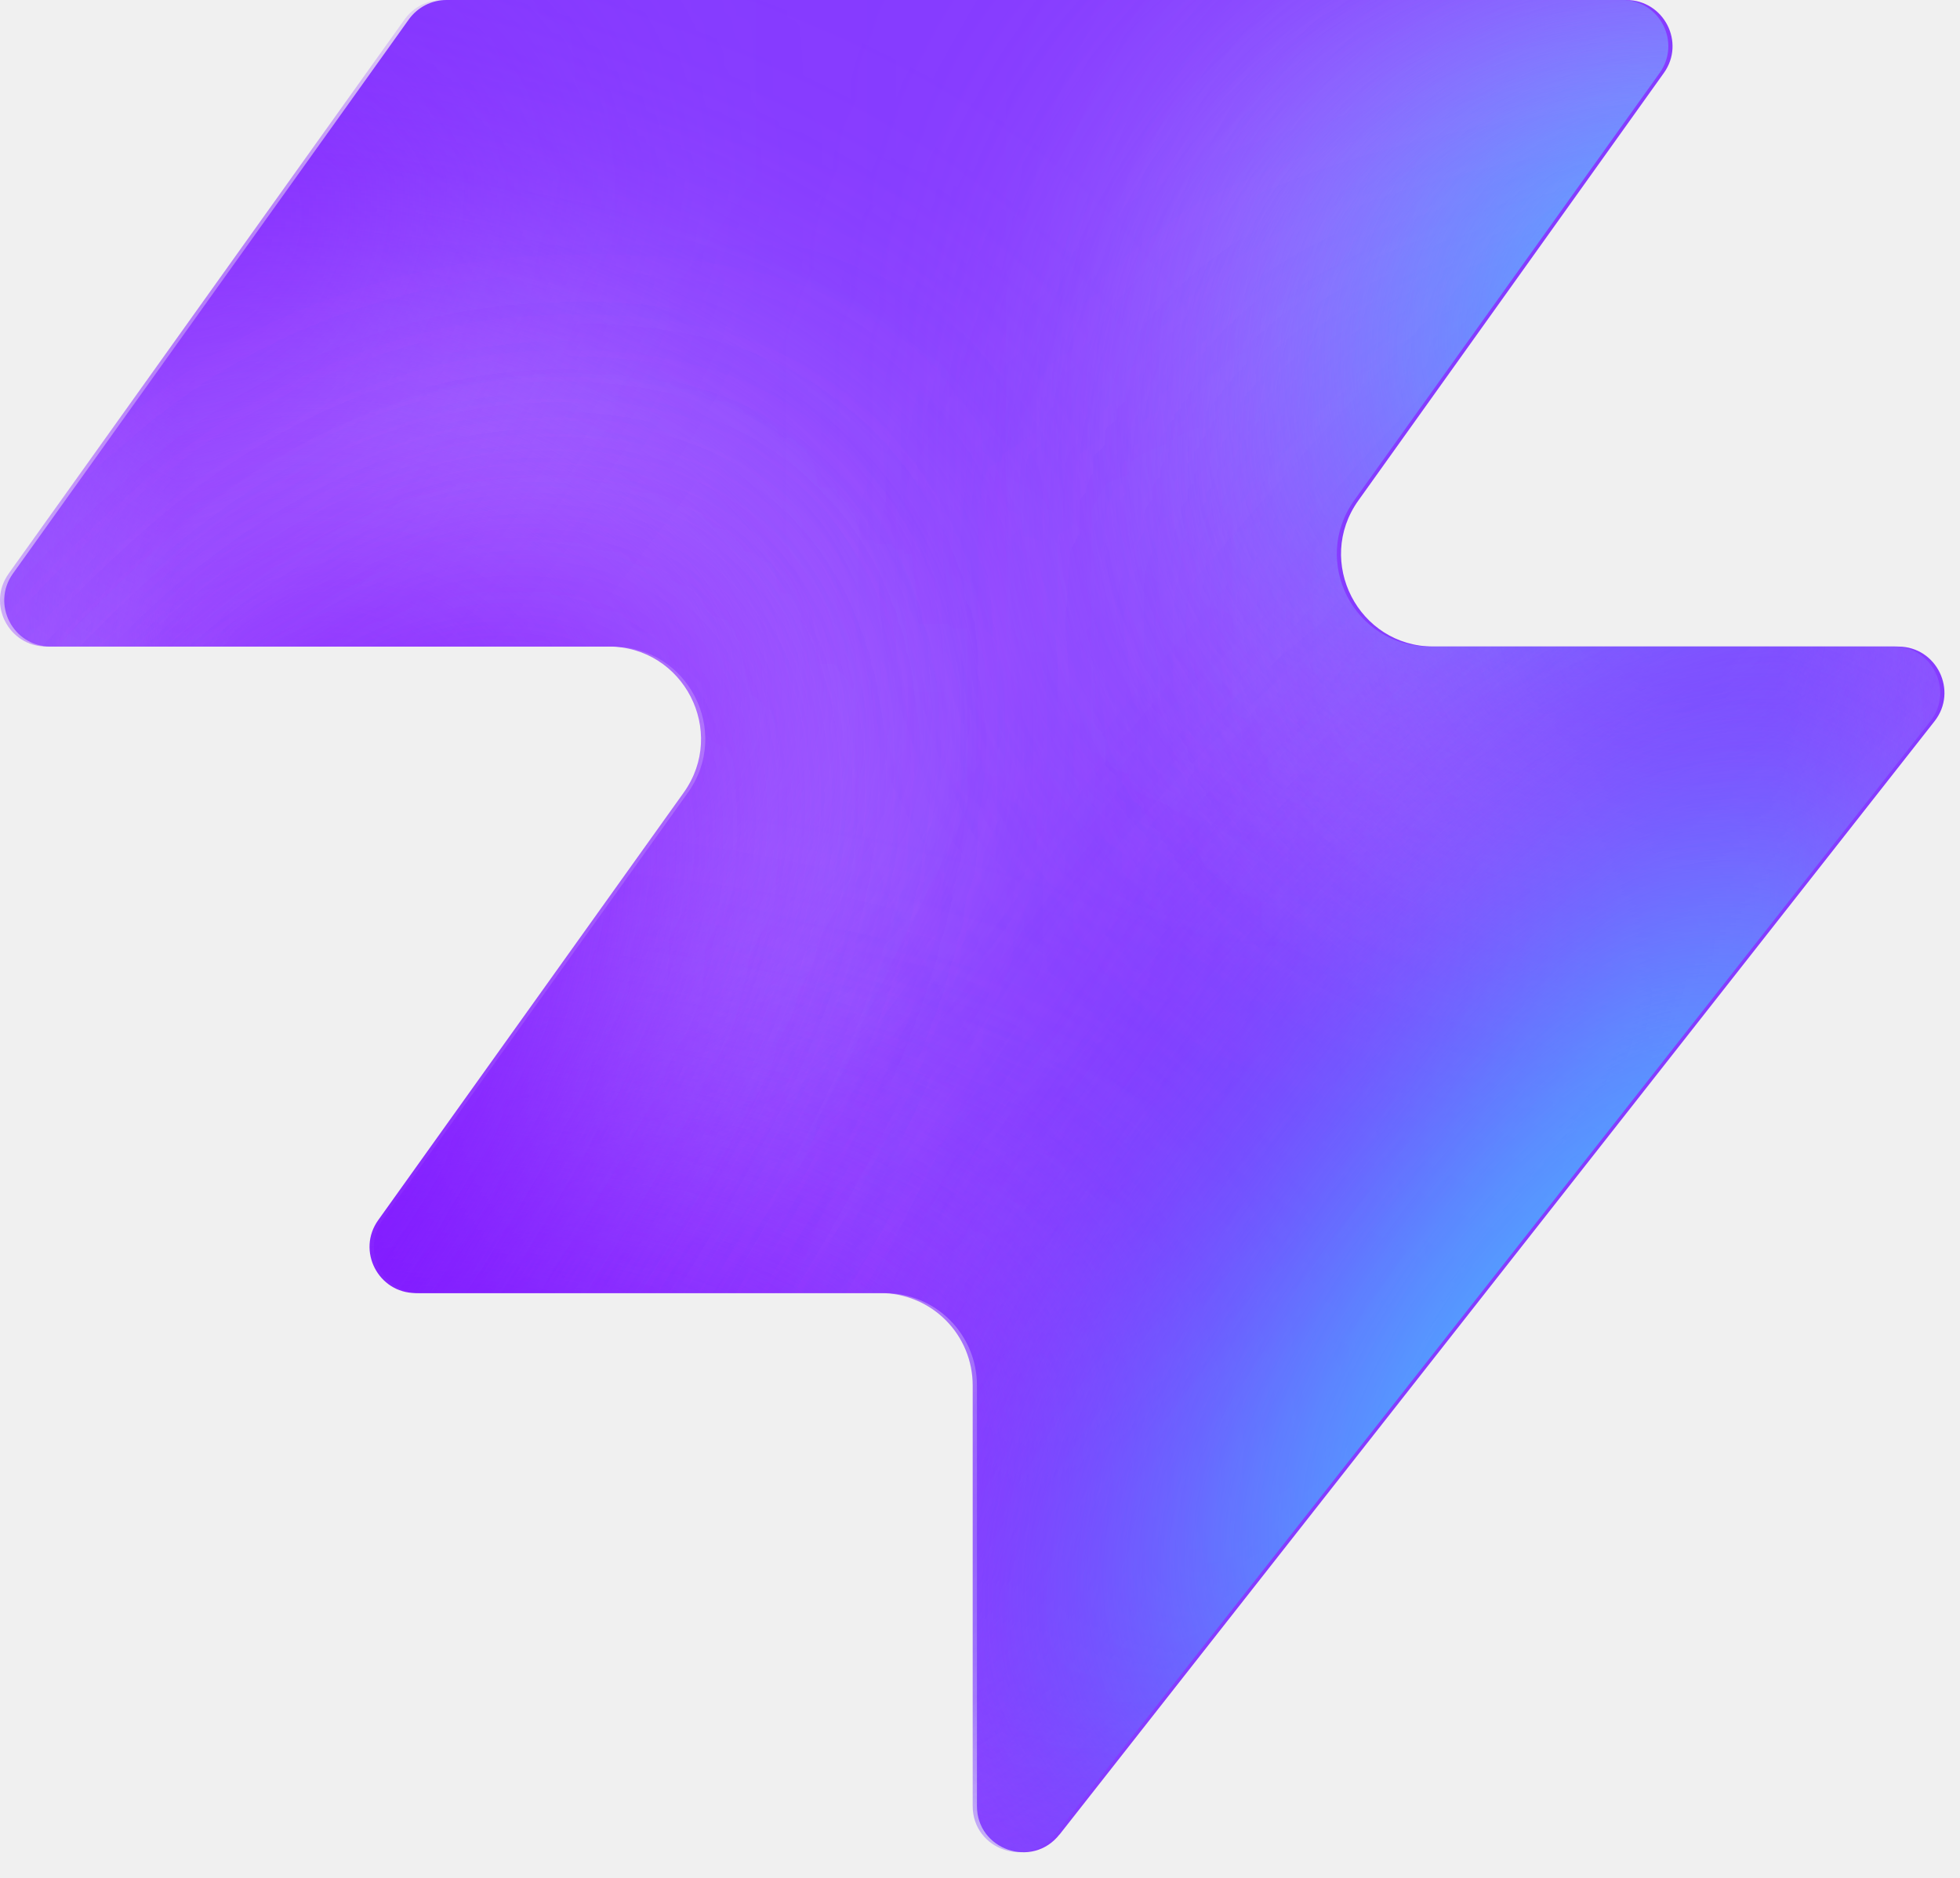
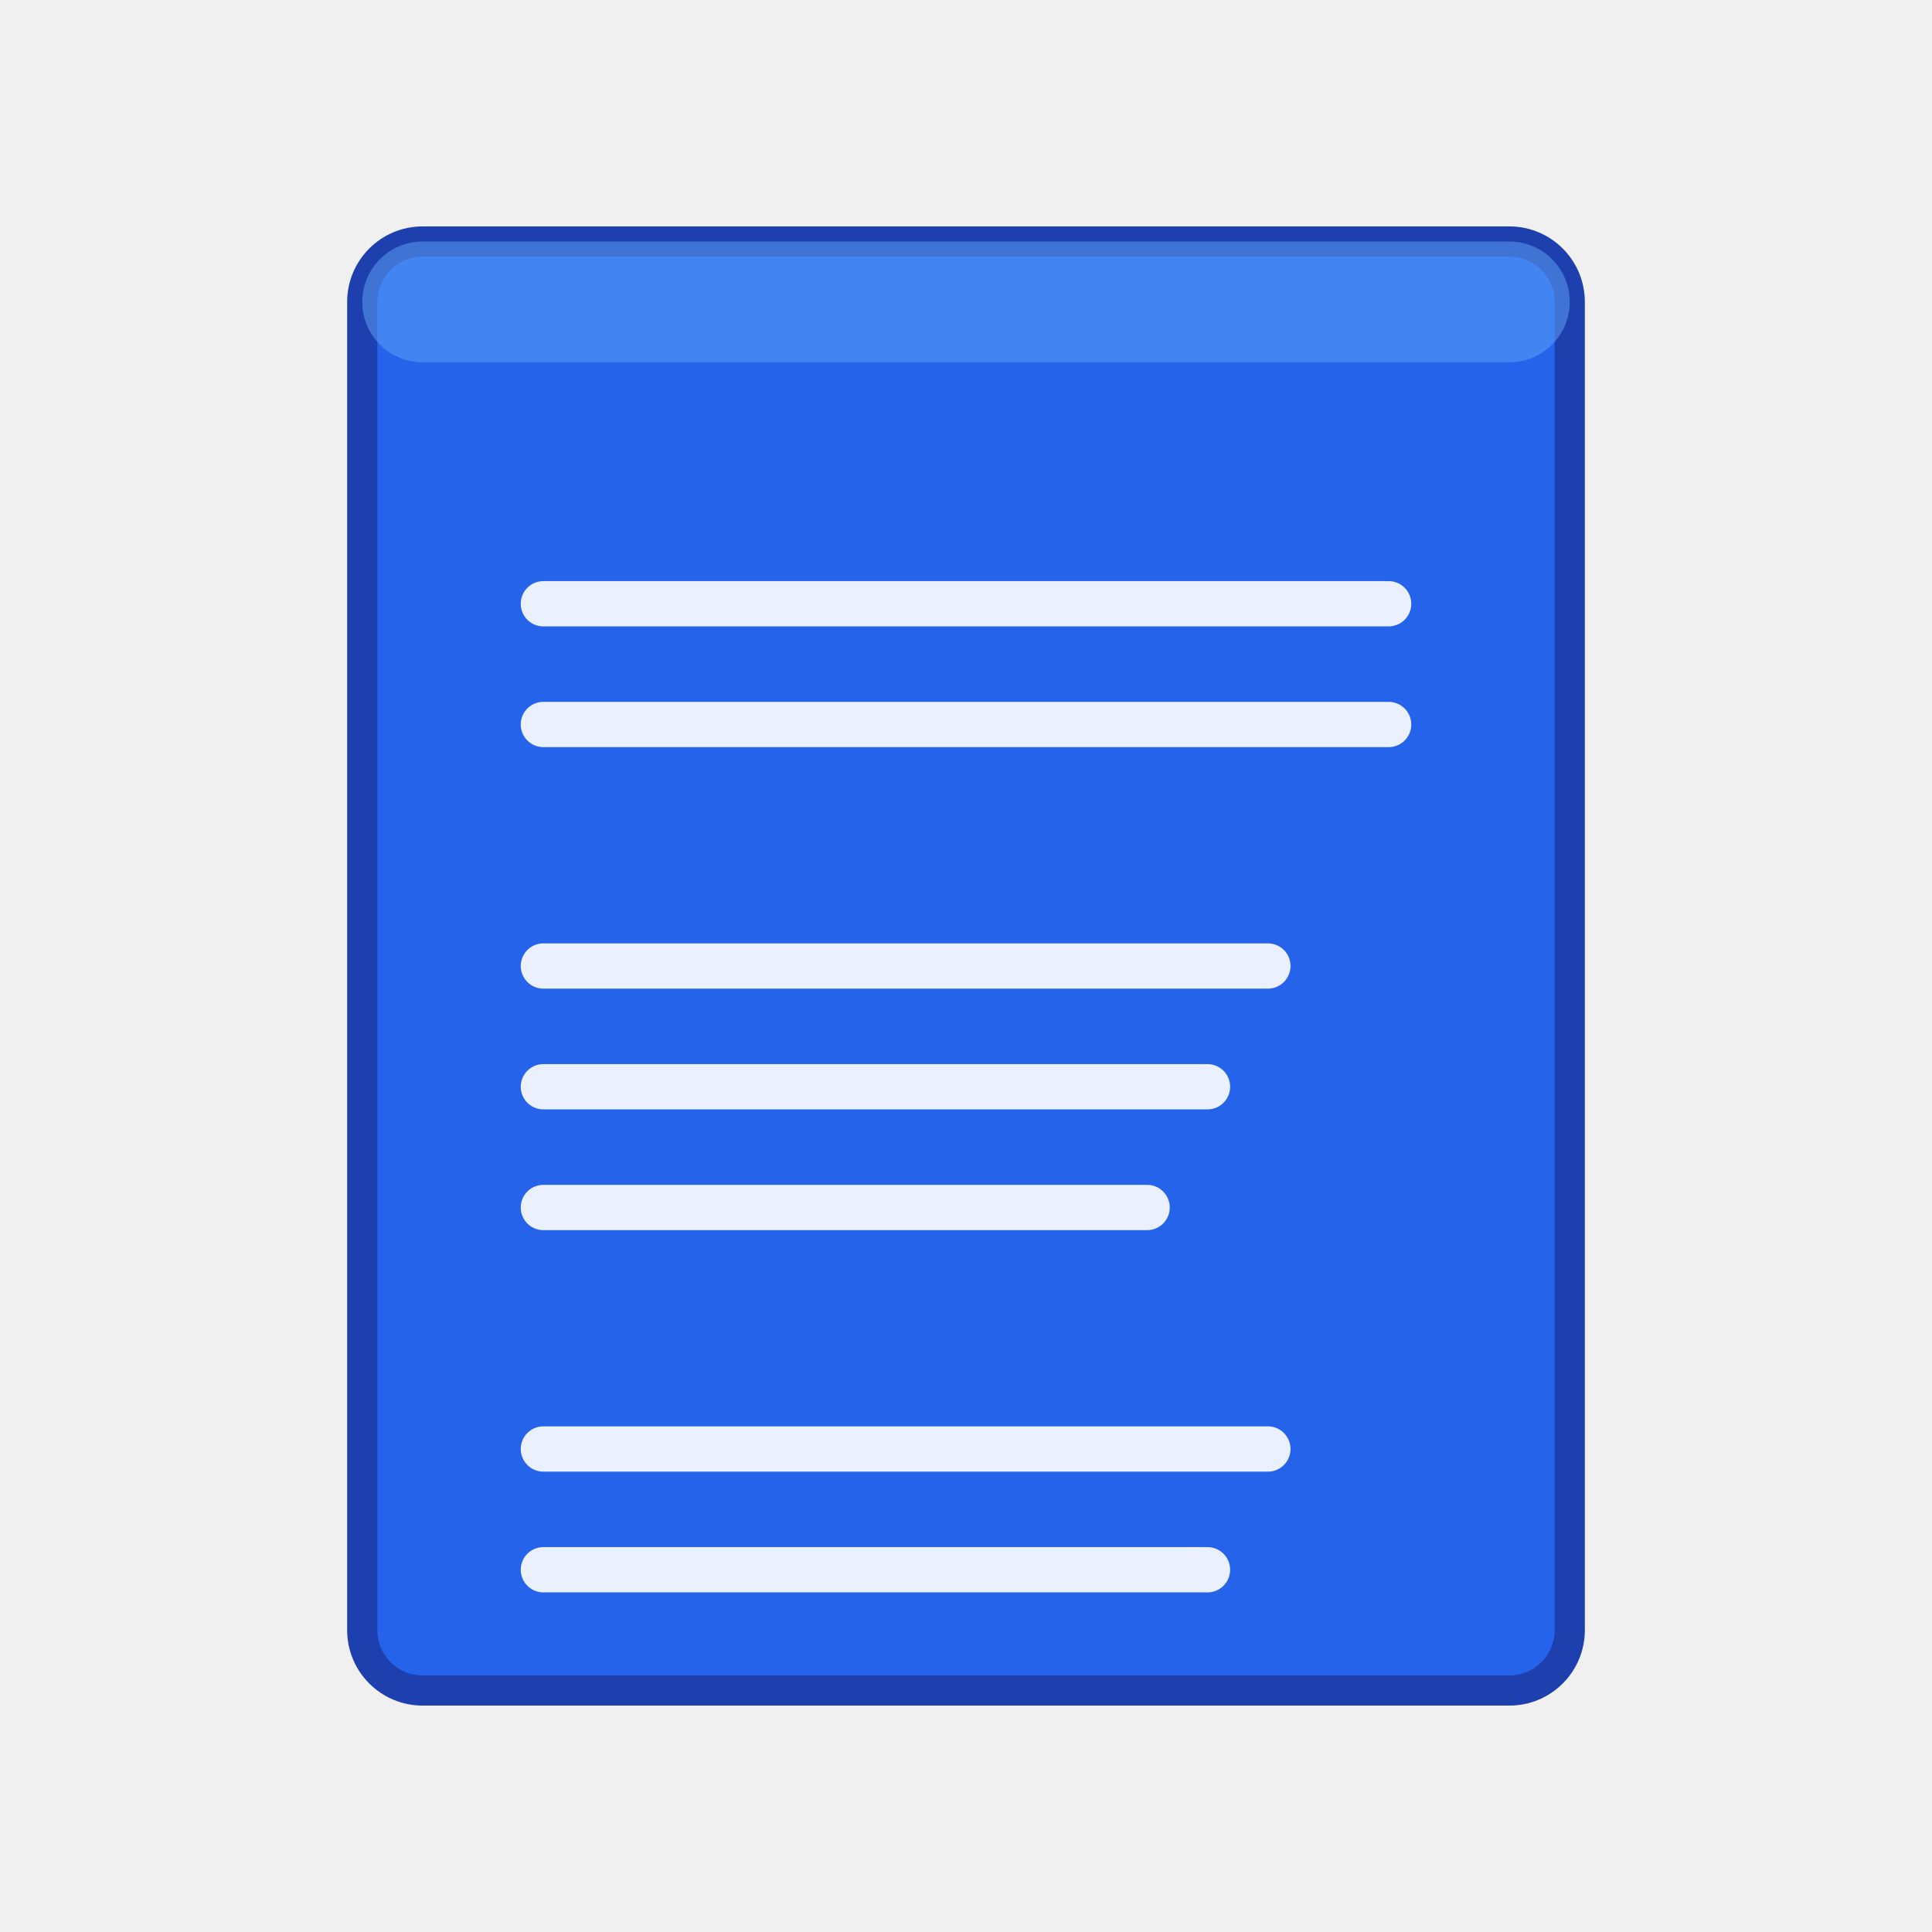
- <svg xmlns="http://www.w3.org/2000/svg" width="48" height="46" fill="none" viewBox="0 0 48 46">
-   <path fill="#863bff" d="M25.946 44.938c-.664.845-2.021.375-2.021-.698V33.937a2.26 2.26 0 0 0-2.262-2.262H10.287c-.92 0-1.456-1.04-.92-1.788l7.48-10.471c1.07-1.497 0-3.578-1.842-3.578H1.237c-.92 0-1.456-1.04-.92-1.788L10.013.474c.214-.297.556-.474.92-.474h28.894c.92 0 1.456 1.04.92 1.788l-7.48 10.471c-1.07 1.498 0 3.579 1.842 3.579h11.377c.943 0 1.473 1.088.89 1.83L25.947 44.94z" style="fill:#863bff;fill:color(display-p3 .525 .23 1);fill-opacity:1" />
-   <mask id="a" width="48" height="46" x="0" y="0" maskUnits="userSpaceOnUse" style="mask-type:alpha">
-     <path fill="#000" d="M25.842 44.938c-.664.844-2.021.375-2.021-.698V33.937a2.26 2.26 0 0 0-2.262-2.262H10.183c-.92 0-1.456-1.04-.92-1.788l7.48-10.471c1.07-1.498 0-3.579-1.842-3.579H1.133c-.92 0-1.456-1.04-.92-1.787L9.91.473c.214-.297.556-.474.92-.474h28.894c.92 0 1.456 1.04.92 1.788l-7.48 10.471c-1.07 1.498 0 3.578 1.842 3.578h11.377c.943 0 1.473 1.088.89 1.832L25.843 44.94z" style="fill:#000;fill-opacity:1" />
-   </mask>
-   <g mask="url(#a)">
-     <g filter="url(#b)">
-       <ellipse cx="5.508" cy="14.704" fill="#ede6ff" rx="5.508" ry="14.704" style="fill:#ede6ff;fill:color(display-p3 .927 .903 1);fill-opacity:1" transform="matrix(.00324 1 1 -.00324 -4.47 31.516)" />
-     </g>
-     <g filter="url(#c)">
-       <ellipse cx="10.399" cy="29.851" fill="#ede6ff" rx="10.399" ry="29.851" style="fill:#ede6ff;fill:color(display-p3 .927 .903 1);fill-opacity:1" transform="matrix(.00324 1 1 -.00324 -39.328 7.883)" />
-     </g>
-     <g filter="url(#d)">
-       <ellipse cx="5.508" cy="30.487" fill="#7e14ff" rx="5.508" ry="30.487" style="fill:#7e14ff;fill:color(display-p3 .492 .077 1);fill-opacity:1" transform="rotate(89.814 -25.913 -14.639)scale(1 -1)" />
-     </g>
-     <g filter="url(#e)">
-       <ellipse cx="5.508" cy="30.599" fill="#7e14ff" rx="5.508" ry="30.599" style="fill:#7e14ff;fill:color(display-p3 .492 .077 1);fill-opacity:1" transform="rotate(89.814 -32.644 -3.334)scale(1 -1)" />
-     </g>
-     <g filter="url(#f)">
-       <ellipse cx="5.508" cy="30.599" fill="#7e14ff" rx="5.508" ry="30.599" style="fill:#7e14ff;fill:color(display-p3 .492 .077 1);fill-opacity:1" transform="matrix(.00324 1 1 -.00324 -34.34 30.47)" />
-     </g>
-     <g filter="url(#g)">
-       <ellipse cx="14.072" cy="22.078" fill="#ede6ff" rx="14.072" ry="22.078" style="fill:#ede6ff;fill:color(display-p3 .927 .903 1);fill-opacity:1" transform="rotate(93.35 24.506 48.493)scale(-1 1)" />
-     </g>
-     <g filter="url(#h)">
-       <ellipse cx="3.47" cy="21.501" fill="#7e14ff" rx="3.47" ry="21.501" style="fill:#7e14ff;fill:color(display-p3 .492 .077 1);fill-opacity:1" transform="rotate(89.009 28.708 47.59)scale(-1 1)" />
-     </g>
-     <g filter="url(#i)">
-       <ellipse cx="3.47" cy="21.501" fill="#7e14ff" rx="3.47" ry="21.501" style="fill:#7e14ff;fill:color(display-p3 .492 .077 1);fill-opacity:1" transform="rotate(89.009 28.708 47.59)scale(-1 1)" />
-     </g>
-     <g filter="url(#j)">
-       <ellipse cx=".387" cy="8.972" fill="#7e14ff" rx="4.407" ry="29.108" style="fill:#7e14ff;fill:color(display-p3 .492 .077 1);fill-opacity:1" transform="rotate(39.51 .387 8.972)" />
-     </g>
-     <g filter="url(#k)">
-       <ellipse cx="47.523" cy="-6.092" fill="#7e14ff" rx="4.407" ry="29.108" style="fill:#7e14ff;fill:color(display-p3 .492 .077 1);fill-opacity:1" transform="rotate(37.892 47.523 -6.092)" />
-     </g>
-     <g filter="url(#l)">
-       <ellipse cx="41.412" cy="6.333" fill="#47bfff" rx="5.971" ry="9.665" style="fill:#47bfff;fill:color(display-p3 .28 .748 1);fill-opacity:1" transform="rotate(37.892 41.412 6.333)" />
-     </g>
-     <g filter="url(#m)">
-       <ellipse cx="-1.879" cy="38.332" fill="#7e14ff" rx="4.407" ry="29.108" style="fill:#7e14ff;fill:color(display-p3 .492 .077 1);fill-opacity:1" transform="rotate(37.892 -1.88 38.332)" />
-     </g>
-     <g filter="url(#n)">
-       <ellipse cx="-1.879" cy="38.332" fill="#7e14ff" rx="4.407" ry="29.108" style="fill:#7e14ff;fill:color(display-p3 .492 .077 1);fill-opacity:1" transform="rotate(37.892 -1.88 38.332)" />
-     </g>
-     <g filter="url(#o)">
-       <ellipse cx="35.651" cy="29.907" fill="#7e14ff" rx="4.407" ry="29.108" style="fill:#7e14ff;fill:color(display-p3 .492 .077 1);fill-opacity:1" transform="rotate(37.892 35.651 29.907)" />
-     </g>
-     <g filter="url(#p)">
-       <ellipse cx="38.418" cy="32.4" fill="#47bfff" rx="5.971" ry="15.297" style="fill:#47bfff;fill:color(display-p3 .28 .748 1);fill-opacity:1" transform="rotate(37.892 38.418 32.4)" />
-     </g>
+ <svg xmlns="http://www.w3.org/2000/svg" viewBox="0 0 64 64" fill="none">
+   <rect x="12" y="8" width="40" height="48" rx="2" fill="#2563eb" stroke="#1e40af" stroke-width="1" />
+   <rect x="12" y="8" width="40" height="4" rx="2" fill="#60a5fa" opacity="0.5" />
+   <g stroke="#ffffff" stroke-width="1.5" stroke-linecap="round" opacity="0.9">
+     <line x1="18" y1="20" x2="46" y2="20" />
+     <line x1="18" y1="24" x2="46" y2="24" />
+     <line x1="18" y1="32" x2="42" y2="32" />
+     <line x1="18" y1="36" x2="40" y2="36" />
+     <line x1="18" y1="40" x2="38" y2="40" />
+     <line x1="18" y1="48" x2="42" y2="48" />
+     <line x1="18" y1="52" x2="40" y2="52" />
  </g>
-   <defs>
-     <filter id="b" width="60.045" height="41.654" x="-19.77" y="16.149" color-interpolation-filters="sRGB" filterUnits="userSpaceOnUse">
-       <feFlood flood-opacity="0" result="BackgroundImageFix" />
-       <feBlend in="SourceGraphic" in2="BackgroundImageFix" result="shape" />
-       <feGaussianBlur result="effect1_foregroundBlur_2002_17158" stdDeviation="7.659" />
-     </filter>
-     <filter id="c" width="90.34" height="51.437" x="-54.613" y="-7.533" color-interpolation-filters="sRGB" filterUnits="userSpaceOnUse">
-       <feFlood flood-opacity="0" result="BackgroundImageFix" />
-       <feBlend in="SourceGraphic" in2="BackgroundImageFix" result="shape" />
-       <feGaussianBlur result="effect1_foregroundBlur_2002_17158" stdDeviation="7.659" />
-     </filter>
-     <filter id="d" width="79.355" height="29.4" x="-49.64" y="2.03" color-interpolation-filters="sRGB" filterUnits="userSpaceOnUse">
-       <feFlood flood-opacity="0" result="BackgroundImageFix" />
-       <feBlend in="SourceGraphic" in2="BackgroundImageFix" result="shape" />
-       <feGaussianBlur result="effect1_foregroundBlur_2002_17158" stdDeviation="4.596" />
-     </filter>
-     <filter id="e" width="79.579" height="29.4" x="-45.045" y="20.029" color-interpolation-filters="sRGB" filterUnits="userSpaceOnUse">
-       <feFlood flood-opacity="0" result="BackgroundImageFix" />
-       <feBlend in="SourceGraphic" in2="BackgroundImageFix" result="shape" />
-       <feGaussianBlur result="effect1_foregroundBlur_2002_17158" stdDeviation="4.596" />
-     </filter>
-     <filter id="f" width="79.579" height="29.4" x="-43.513" y="21.178" color-interpolation-filters="sRGB" filterUnits="userSpaceOnUse">
-       <feFlood flood-opacity="0" result="BackgroundImageFix" />
-       <feBlend in="SourceGraphic" in2="BackgroundImageFix" result="shape" />
-       <feGaussianBlur result="effect1_foregroundBlur_2002_17158" stdDeviation="4.596" />
-     </filter>
-     <filter id="g" width="74.749" height="58.852" x="15.756" y="-17.901" color-interpolation-filters="sRGB" filterUnits="userSpaceOnUse">
-       <feFlood flood-opacity="0" result="BackgroundImageFix" />
-       <feBlend in="SourceGraphic" in2="BackgroundImageFix" result="shape" />
-       <feGaussianBlur result="effect1_foregroundBlur_2002_17158" stdDeviation="7.659" />
-     </filter>
-     <filter id="h" width="61.377" height="25.362" x="23.548" y="2.284" color-interpolation-filters="sRGB" filterUnits="userSpaceOnUse">
-       <feFlood flood-opacity="0" result="BackgroundImageFix" />
-       <feBlend in="SourceGraphic" in2="BackgroundImageFix" result="shape" />
-       <feGaussianBlur result="effect1_foregroundBlur_2002_17158" stdDeviation="4.596" />
-     </filter>
-     <filter id="i" width="61.377" height="25.362" x="23.548" y="2.284" color-interpolation-filters="sRGB" filterUnits="userSpaceOnUse">
-       <feFlood flood-opacity="0" result="BackgroundImageFix" />
-       <feBlend in="SourceGraphic" in2="BackgroundImageFix" result="shape" />
-       <feGaussianBlur result="effect1_foregroundBlur_2002_17158" stdDeviation="4.596" />
-     </filter>
-     <filter id="j" width="56.045" height="63.649" x="-27.636" y="-22.853" color-interpolation-filters="sRGB" filterUnits="userSpaceOnUse">
-       <feFlood flood-opacity="0" result="BackgroundImageFix" />
-       <feBlend in="SourceGraphic" in2="BackgroundImageFix" result="shape" />
-       <feGaussianBlur result="effect1_foregroundBlur_2002_17158" stdDeviation="4.596" />
-     </filter>
-     <filter id="k" width="54.814" height="64.646" x="20.116" y="-38.415" color-interpolation-filters="sRGB" filterUnits="userSpaceOnUse">
-       <feFlood flood-opacity="0" result="BackgroundImageFix" />
-       <feBlend in="SourceGraphic" in2="BackgroundImageFix" result="shape" />
-       <feGaussianBlur result="effect1_foregroundBlur_2002_17158" stdDeviation="4.596" />
-     </filter>
-     <filter id="l" width="33.541" height="35.313" x="24.641" y="-11.323" color-interpolation-filters="sRGB" filterUnits="userSpaceOnUse">
-       <feFlood flood-opacity="0" result="BackgroundImageFix" />
-       <feBlend in="SourceGraphic" in2="BackgroundImageFix" result="shape" />
-       <feGaussianBlur result="effect1_foregroundBlur_2002_17158" stdDeviation="4.596" />
-     </filter>
-     <filter id="m" width="54.814" height="64.646" x="-29.286" y="6.009" color-interpolation-filters="sRGB" filterUnits="userSpaceOnUse">
-       <feFlood flood-opacity="0" result="BackgroundImageFix" />
-       <feBlend in="SourceGraphic" in2="BackgroundImageFix" result="shape" />
-       <feGaussianBlur result="effect1_foregroundBlur_2002_17158" stdDeviation="4.596" />
-     </filter>
-     <filter id="n" width="54.814" height="64.646" x="-29.286" y="6.009" color-interpolation-filters="sRGB" filterUnits="userSpaceOnUse">
-       <feFlood flood-opacity="0" result="BackgroundImageFix" />
-       <feBlend in="SourceGraphic" in2="BackgroundImageFix" result="shape" />
-       <feGaussianBlur result="effect1_foregroundBlur_2002_17158" stdDeviation="4.596" />
-     </filter>
-     <filter id="o" width="54.814" height="64.646" x="8.244" y="-2.416" color-interpolation-filters="sRGB" filterUnits="userSpaceOnUse">
-       <feFlood flood-opacity="0" result="BackgroundImageFix" />
-       <feBlend in="SourceGraphic" in2="BackgroundImageFix" result="shape" />
-       <feGaussianBlur result="effect1_foregroundBlur_2002_17158" stdDeviation="4.596" />
-     </filter>
-     <filter id="p" width="39.409" height="43.623" x="18.713" y="10.588" color-interpolation-filters="sRGB" filterUnits="userSpaceOnUse">
-       <feFlood flood-opacity="0" result="BackgroundImageFix" />
-       <feBlend in="SourceGraphic" in2="BackgroundImageFix" result="shape" />
-       <feGaussianBlur result="effect1_foregroundBlur_2002_17158" stdDeviation="4.596" />
-     </filter>
-   </defs>
</svg>
